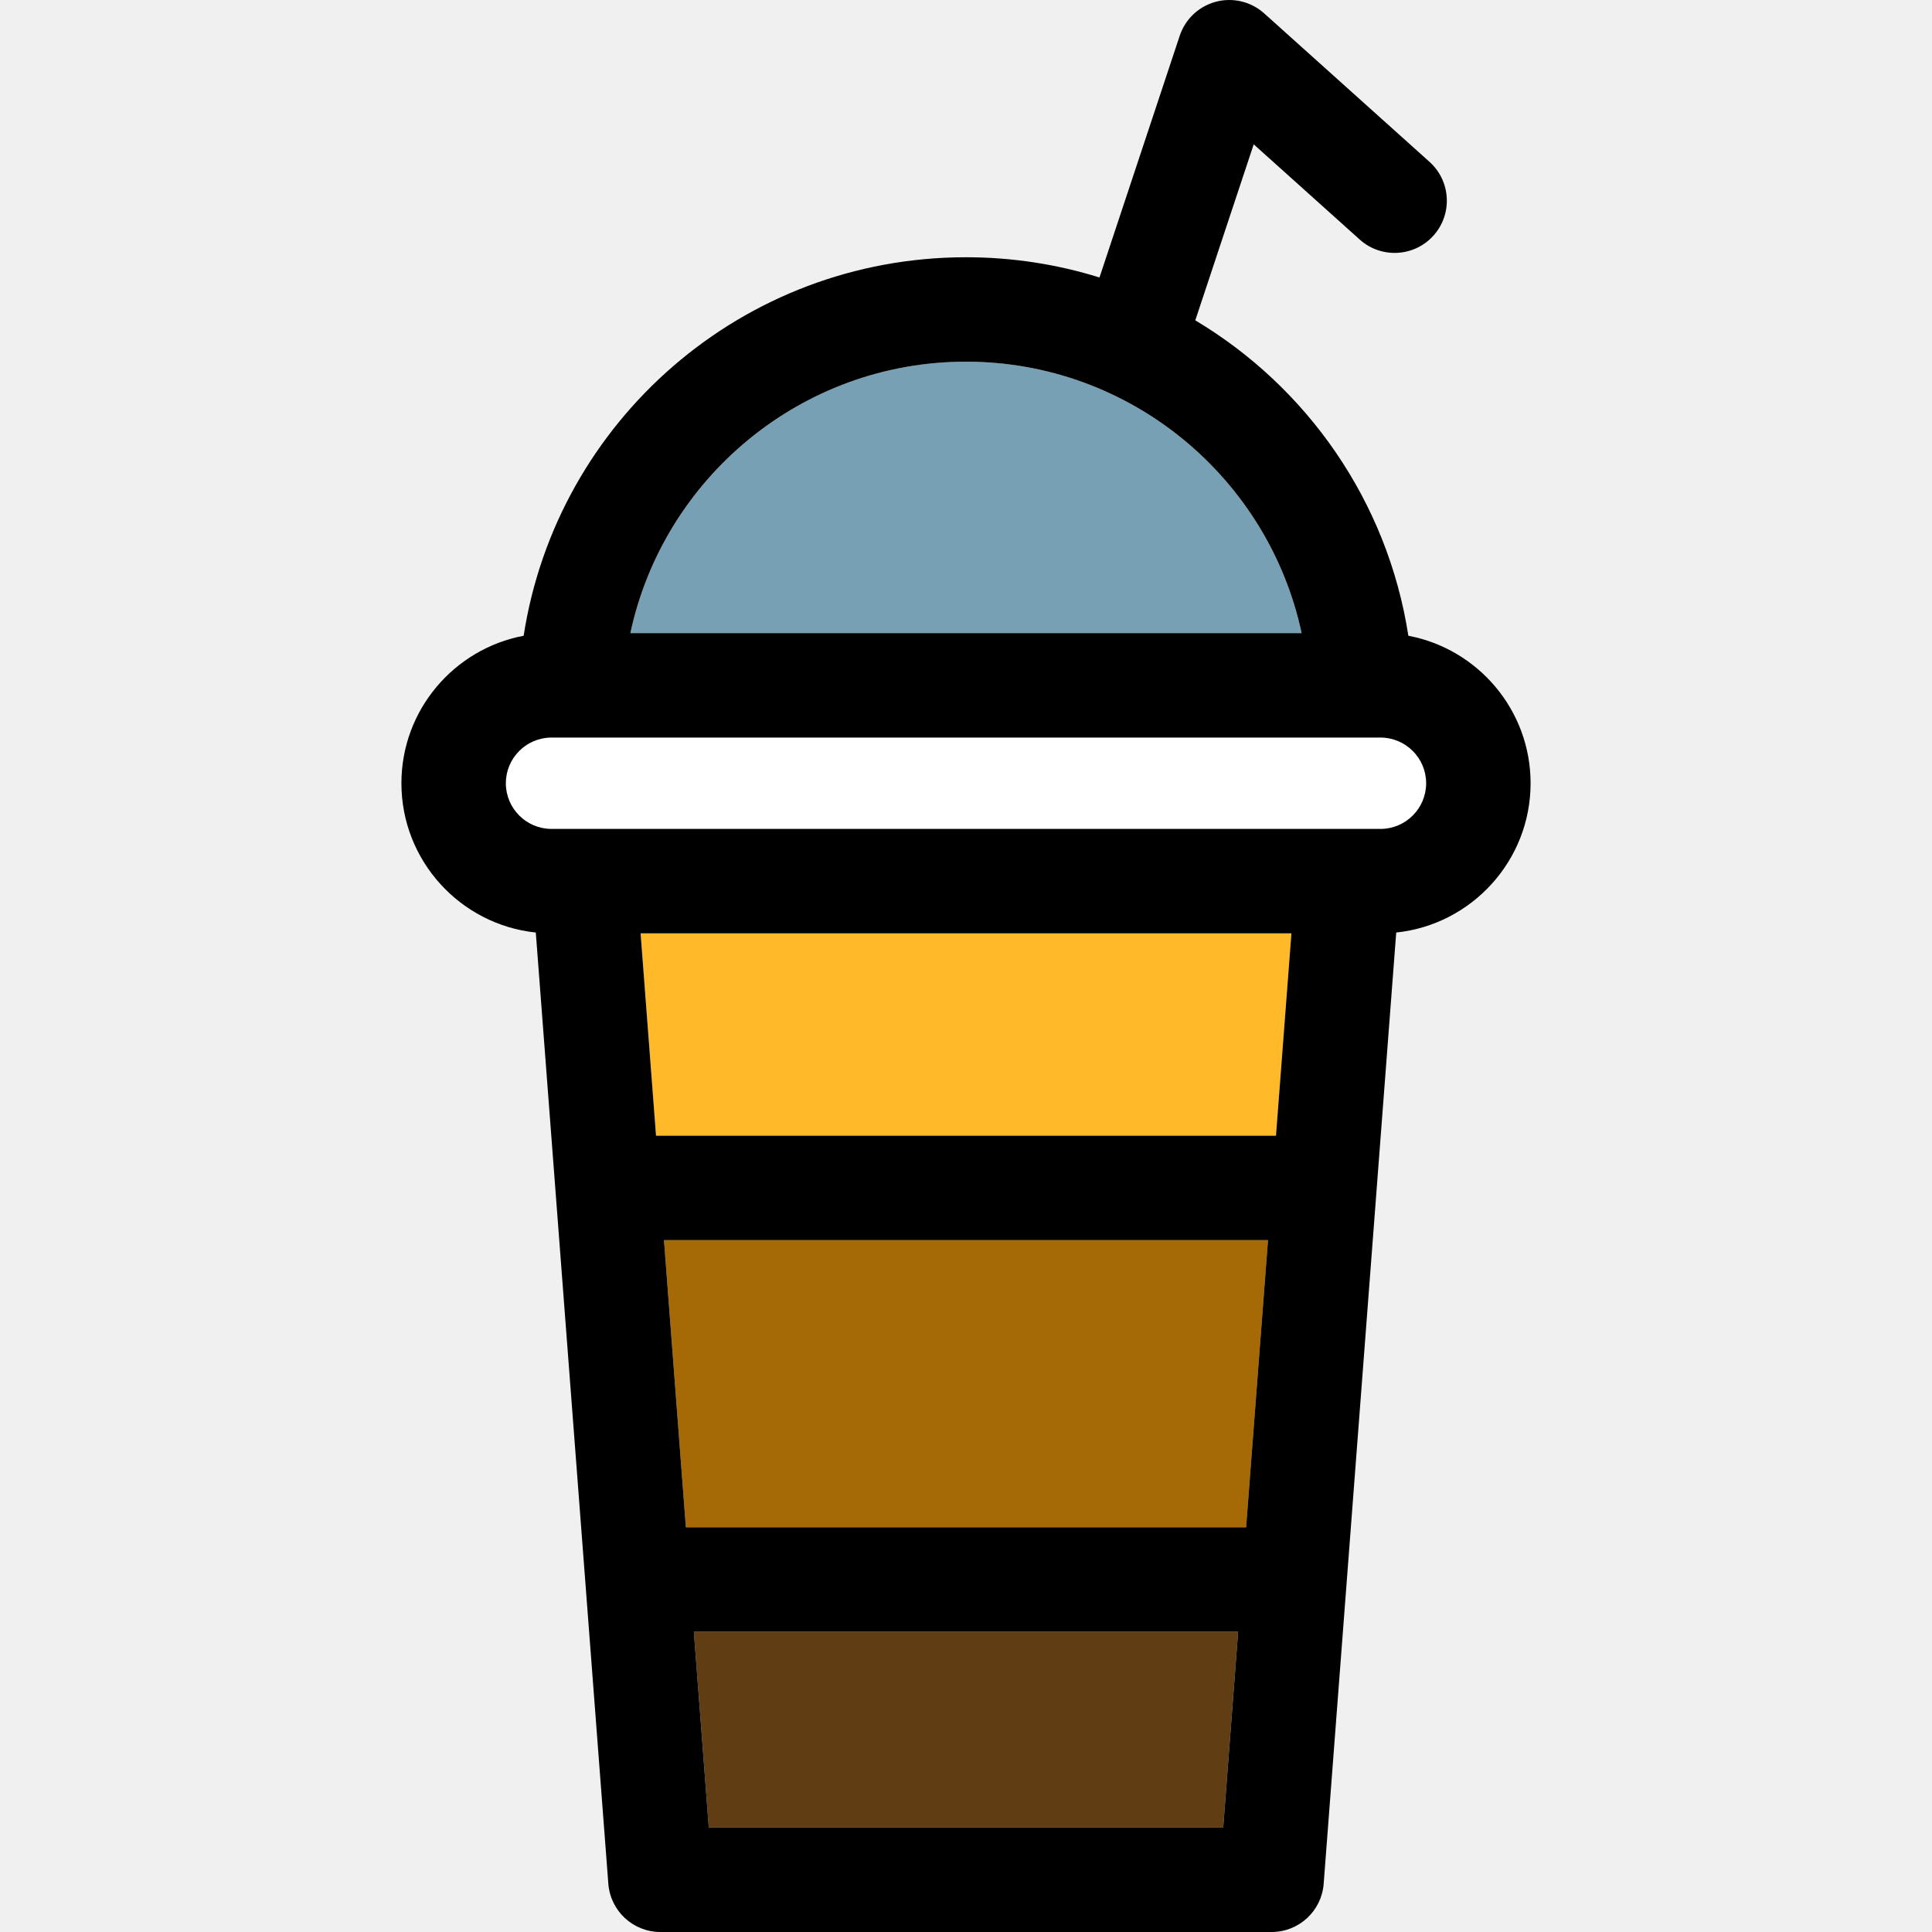
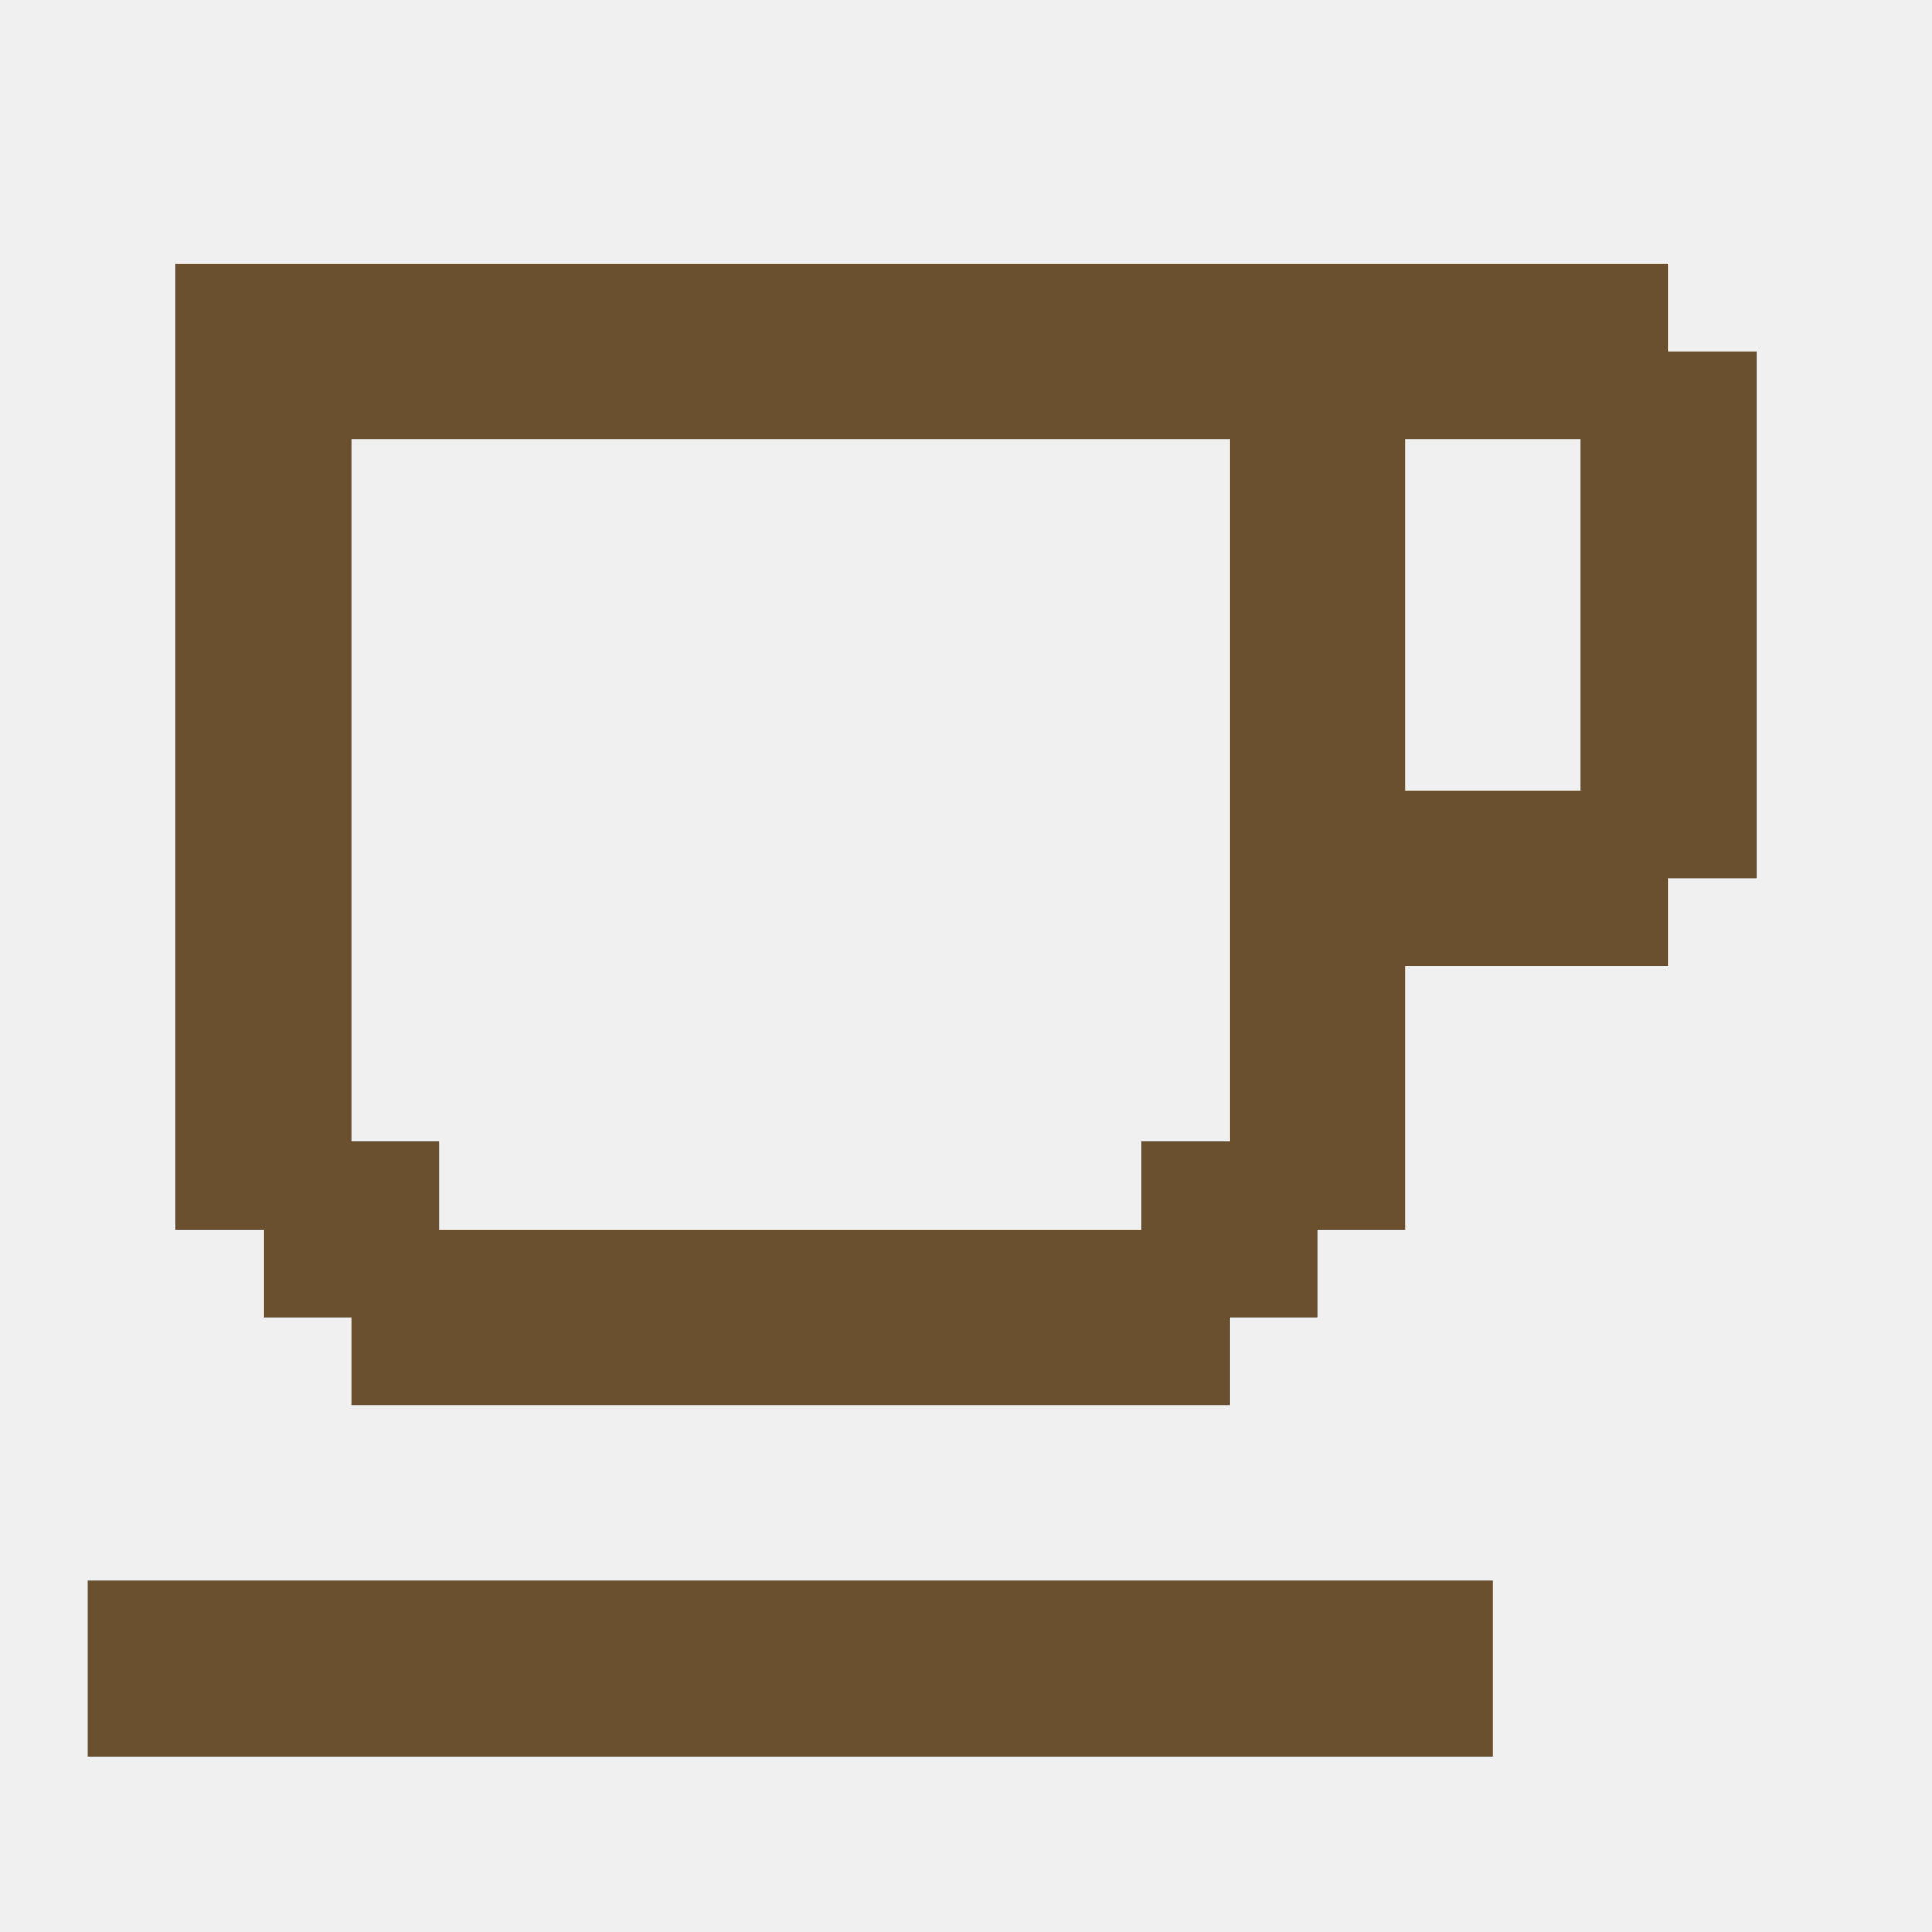
- <svg xmlns="http://www.w3.org/2000/svg" height="800px" width="800px" version="1.1" id="Capa_1" viewBox="0 0 295.999 295.999" xml:space="preserve">
-   <g>
-     <polygon style="fill:#603D13;" points="187.408,279.999 189.696,249.999 106.303,249.999 108.591,279.999  " />
-     <polygon style="fill:#A56905;" points="101.728,189.999 105.083,233.999 190.915,233.999 194.271,189.999  " />
-     <polygon style="fill:#FFB929;" points="100.508,173.999 195.491,173.999 197.855,142.999 98.144,142.999  " />
-     <path style="fill:#78A0B4;" d="M199.419,96.999c-5.071-23.734-26.196-41.586-51.42-41.586c-25.224,0-46.349,17.852-51.42,41.586   H199.419z" />
-     <path style="fill:#FFFFFF;" d="M211.499,112.999h-127c-3.859,0-7,3.141-7,7s3.141,7,7,7h127c3.859,0,7-3.141,7-7   S215.359,112.999,211.499,112.999z" />
-     <path d="M234.499,119.999c0-11.223-8.081-20.587-18.727-22.596c-3.183-20.587-15.498-38.089-32.644-48.323l8.951-26.967   l16.243,14.588c3.288,2.951,8.345,2.679,11.298-0.606c2.952-3.288,2.681-8.346-0.606-11.298l-25.333-22.75   c-2.008-1.803-4.792-2.47-7.396-1.78c-2.608,0.691-4.691,2.651-5.542,5.212L168.45,42.513c-6.461-2.014-13.33-3.1-20.45-3.1   c-34.23,0-62.681,25.059-67.773,57.99c-10.647,2.009-18.727,11.373-18.727,22.596c0,11.868,9.035,21.664,20.588,22.873   l11.114,145.735c0.317,4.17,3.794,7.392,7.977,7.392h93.643c4.183,0,7.659-3.222,7.977-7.392l11.114-145.735   C225.464,141.663,234.499,131.867,234.499,119.999z M211.499,126.999h-127c-3.859,0-7-3.141-7-7s3.141-7,7-7h127   c3.859,0,7,3.141,7,7S215.359,126.999,211.499,126.999z M105.083,233.999l-3.356-44h92.543l-3.355,44H105.083z M189.696,249.999   l-2.288,30h-78.816l-2.288-30H189.696z M195.491,173.999h-94.982l-2.364-31h99.711L195.491,173.999z M147.999,55.413   c25.224,0,46.349,17.852,51.42,41.586H96.58C101.651,73.265,122.776,55.413,147.999,55.413z" />
-   </g>
+ <svg xmlns="http://www.w3.org/2000/svg" fill="#6a502fff" width="800px" height="800px" viewBox="0 0 22 22" id="memory-coffee">
+   <path d="M1 20V18H17V20H1M2 3H19V4H20V10H19V11H16V14H15V15H14V16H4V15H3V14H2V3M16 5V9H18V5H16M4 5V13H5V14H13V13H14V5H4Z" />
</svg>
